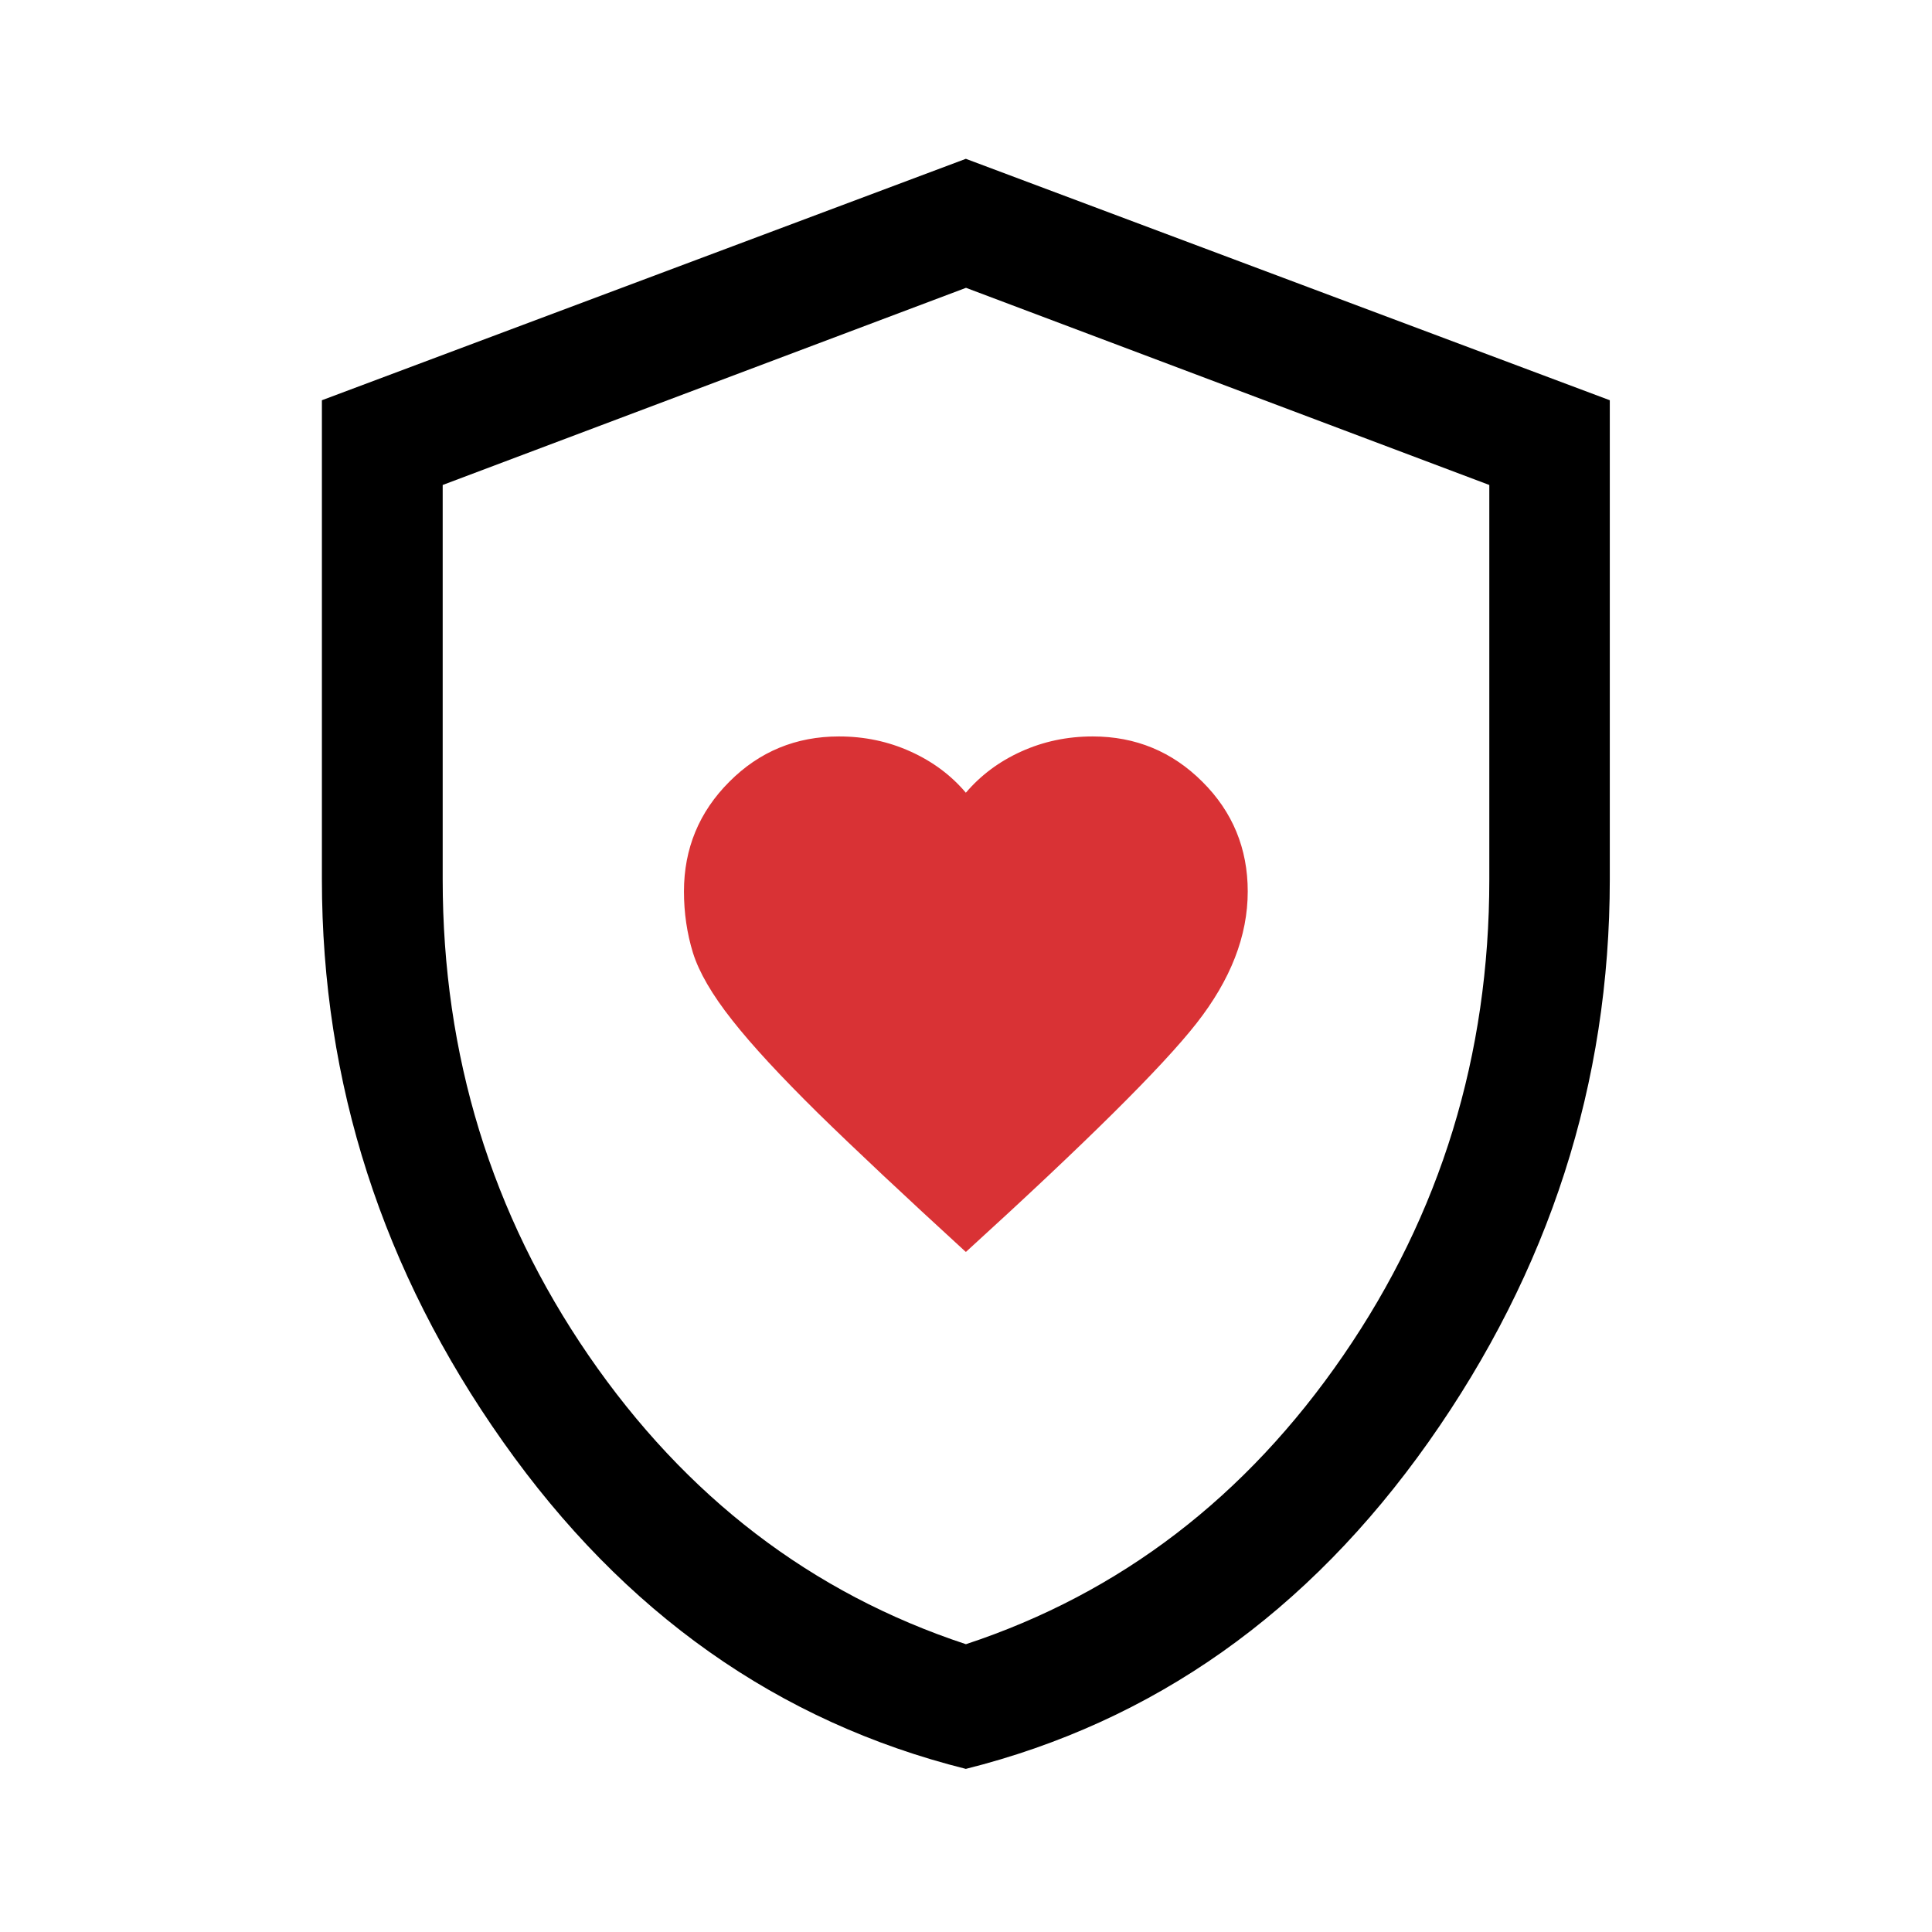
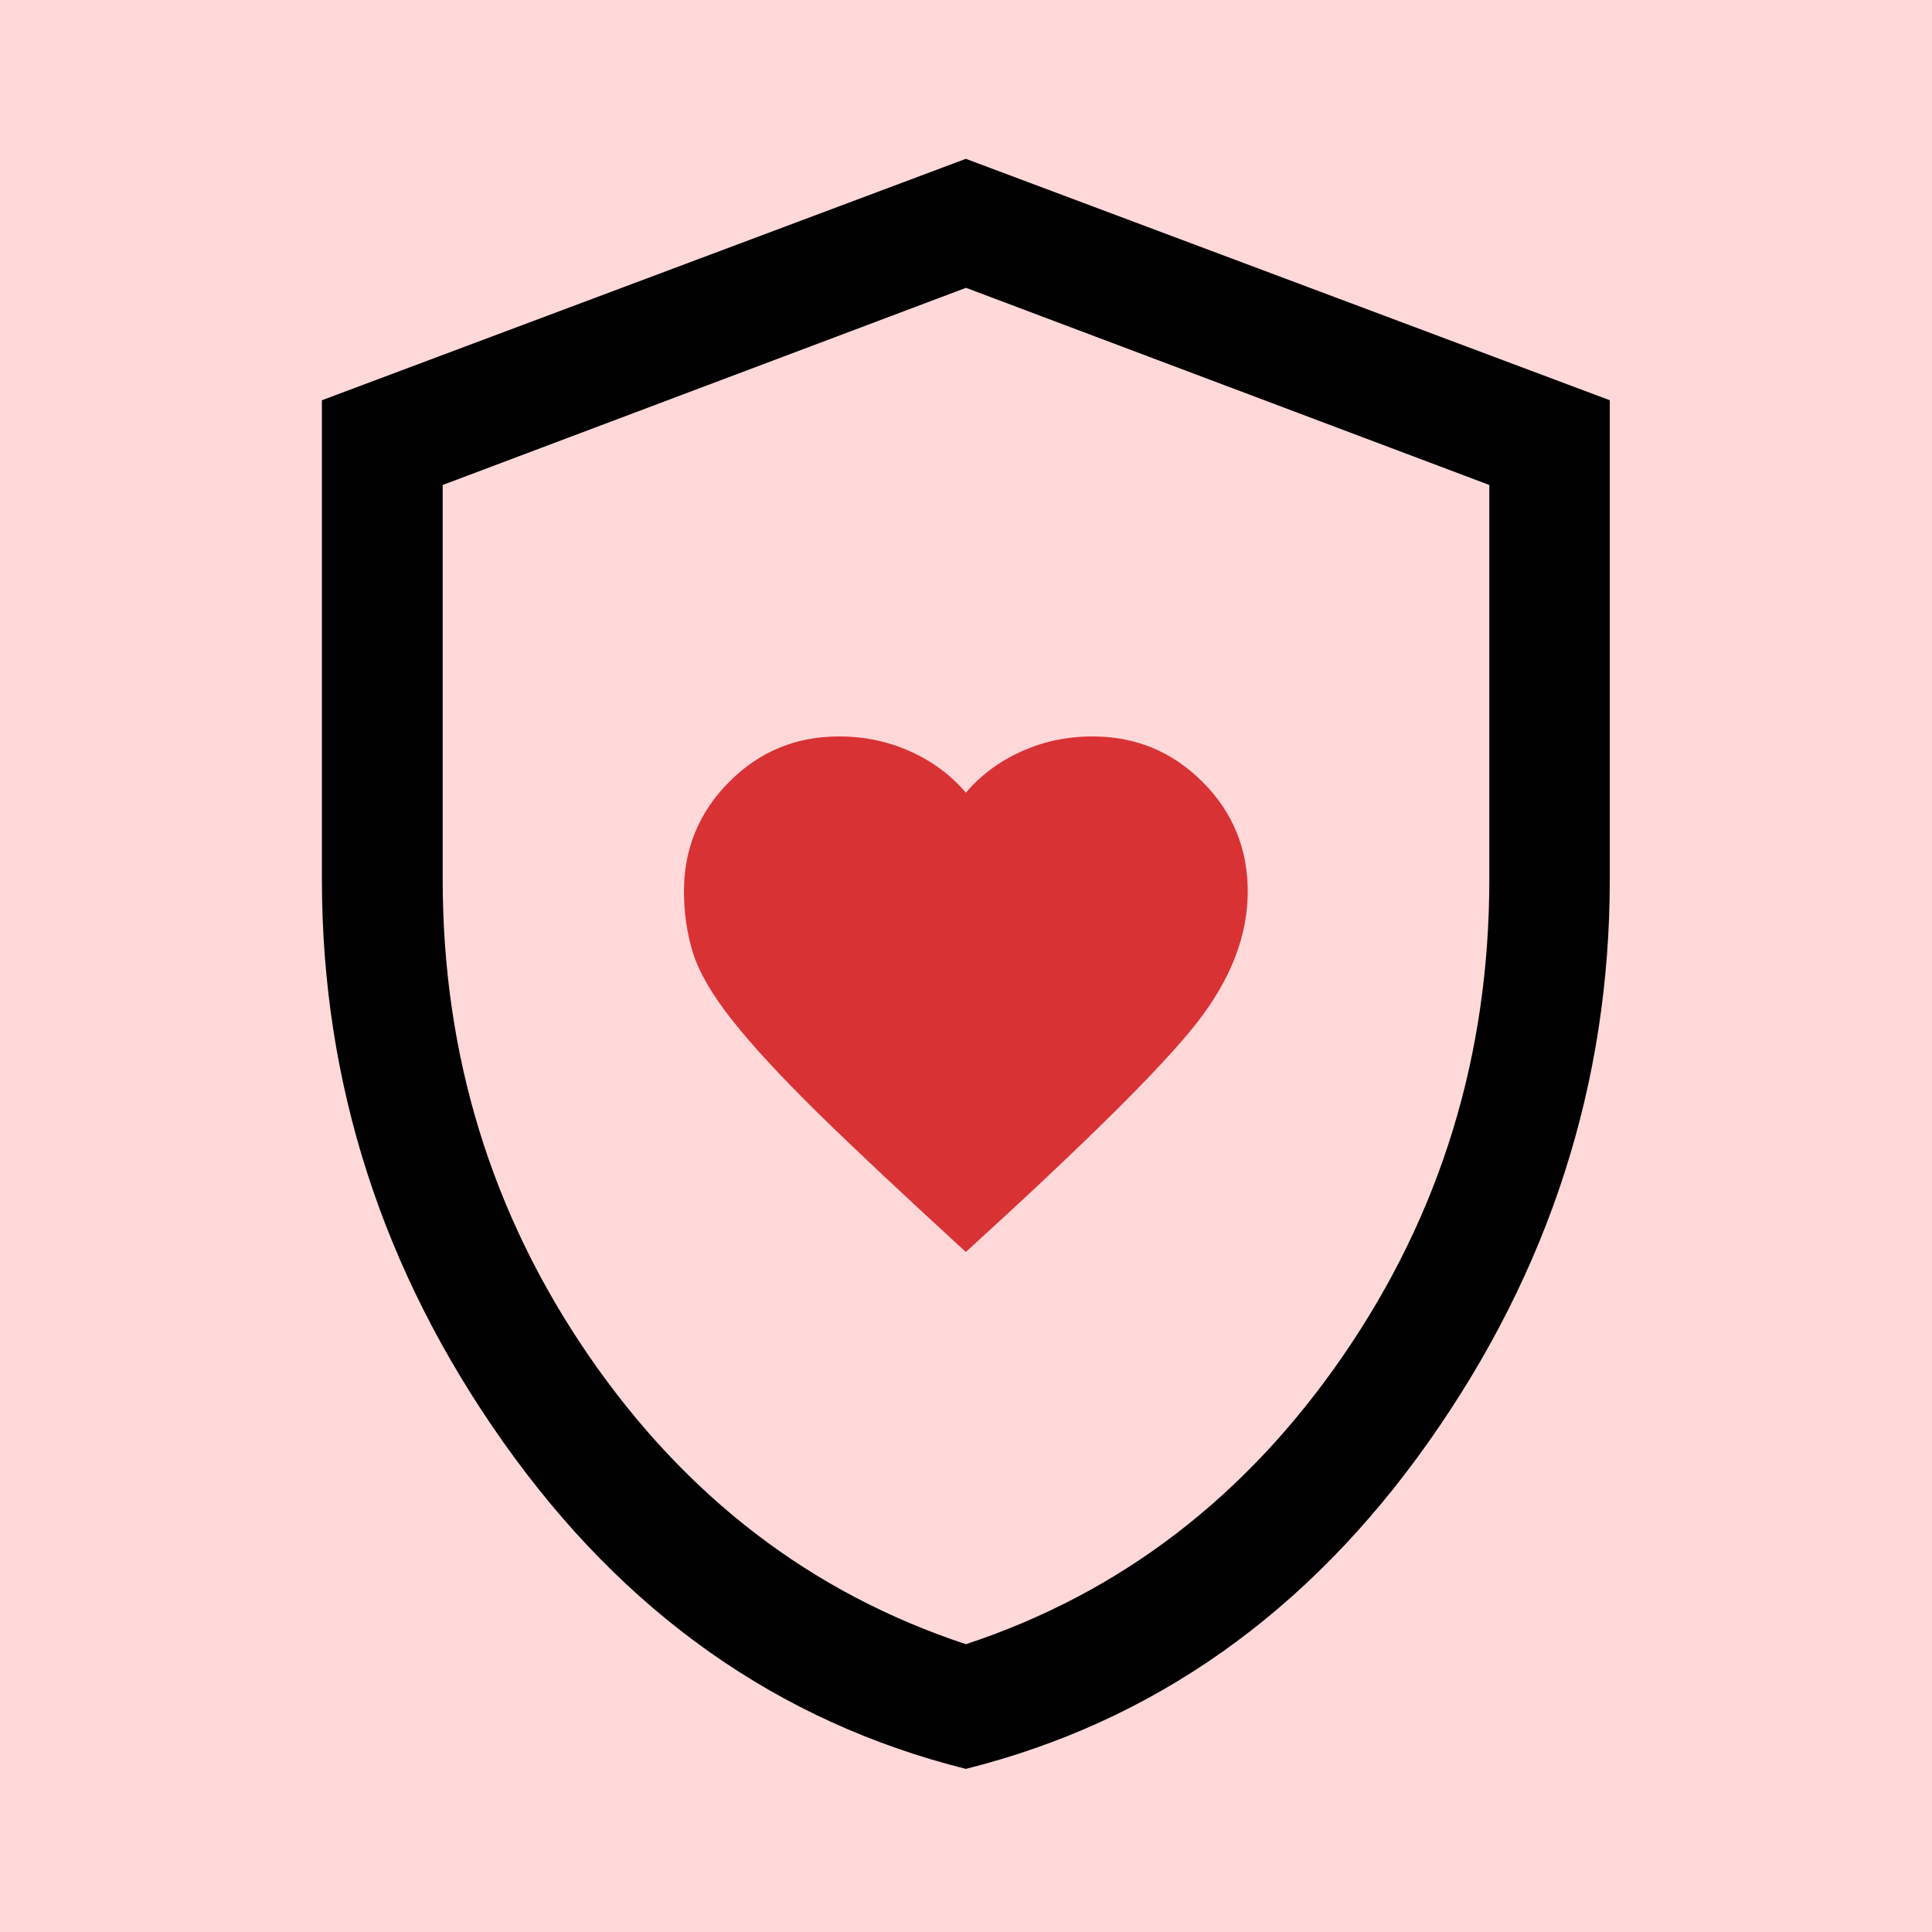
<svg xmlns="http://www.w3.org/2000/svg" width="48" height="48" viewBox="0 0 12.7 12.7" version="1.1" id="svg5" xml:space="preserve">
  <defs id="defs2" />
+   <g id="layer3">
+     <rect style="fill:#ffd8d9;fill-opacity:1;stroke-width:1.323;stroke-miterlimit:0;stroke-dasharray:3.969, 3.969;stroke-dashoffset:18.918;paint-order:fill markers stroke" id="rect290" width="12.7" height="12.7" x="-1.3435807e-17" y="-1.3560937e-17" />
+   </g>
  <g id="layer2" style="display:inline">
    <path d="M 6.35,8.229 C 7.135,7.514 7.64,7.014 7.865,6.727 c 0.225,-0.287 0.337,-0.575 0.337,-0.867 0,-0.282 -0.099,-0.523 -0.298,-0.721 -0.198,-0.198 -0.439,-0.298 -0.721,-0.298 -0.168,0 -0.324,0.033 -0.47,0.099 -0.146,0.066 -0.267,0.157 -0.364,0.271 -0.097,-0.115 -0.218,-0.205 -0.364,-0.271 -0.146,-0.066 -0.302,-0.099 -0.47,-0.099 -0.282,0 -0.523,0.099 -0.721,0.298 -0.198,0.198 -0.298,0.439 -0.298,0.721 0,0.141 0.02,0.276 0.059,0.403 0.04,0.128 0.126,0.276 0.258,0.443 0.132,0.168 0.32,0.37 0.562,0.609 0.243,0.238 0.567,0.542 0.972,0.913 z" style="stroke-width:0.013;fill:#d93235;fill-opacity:1" id="path1076" />
  </g>
  <g id="layer1" style="display:inline">
    <path d="m 6.35,11.628 c -1.235,-0.309 -2.249,-1.025 -3.043,-2.15 -0.794,-1.124 -1.191,-2.357 -1.191,-3.698 v -3.149 l 4.233,-1.587 4.233,1.587 v 3.149 c 0,1.341 -0.397,2.573 -1.191,3.698 -0.794,1.124 -1.808,1.841 -3.043,2.15 z m 0,-0.82 c 1.014,-0.335 1.841,-0.968 2.48,-1.898 C 9.47,7.979 9.79,6.936 9.79,5.781 v -2.593 l -3.44,-1.296 -3.44,1.296 v 2.593 c 0,1.155 0.32,2.198 0.959,3.129 0.639,0.93 1.466,1.563 2.48,1.898 z" id="path2" style="stroke-width:0.013;fill:#000000;fill-opacity:1" />
  </g>
</svg>
